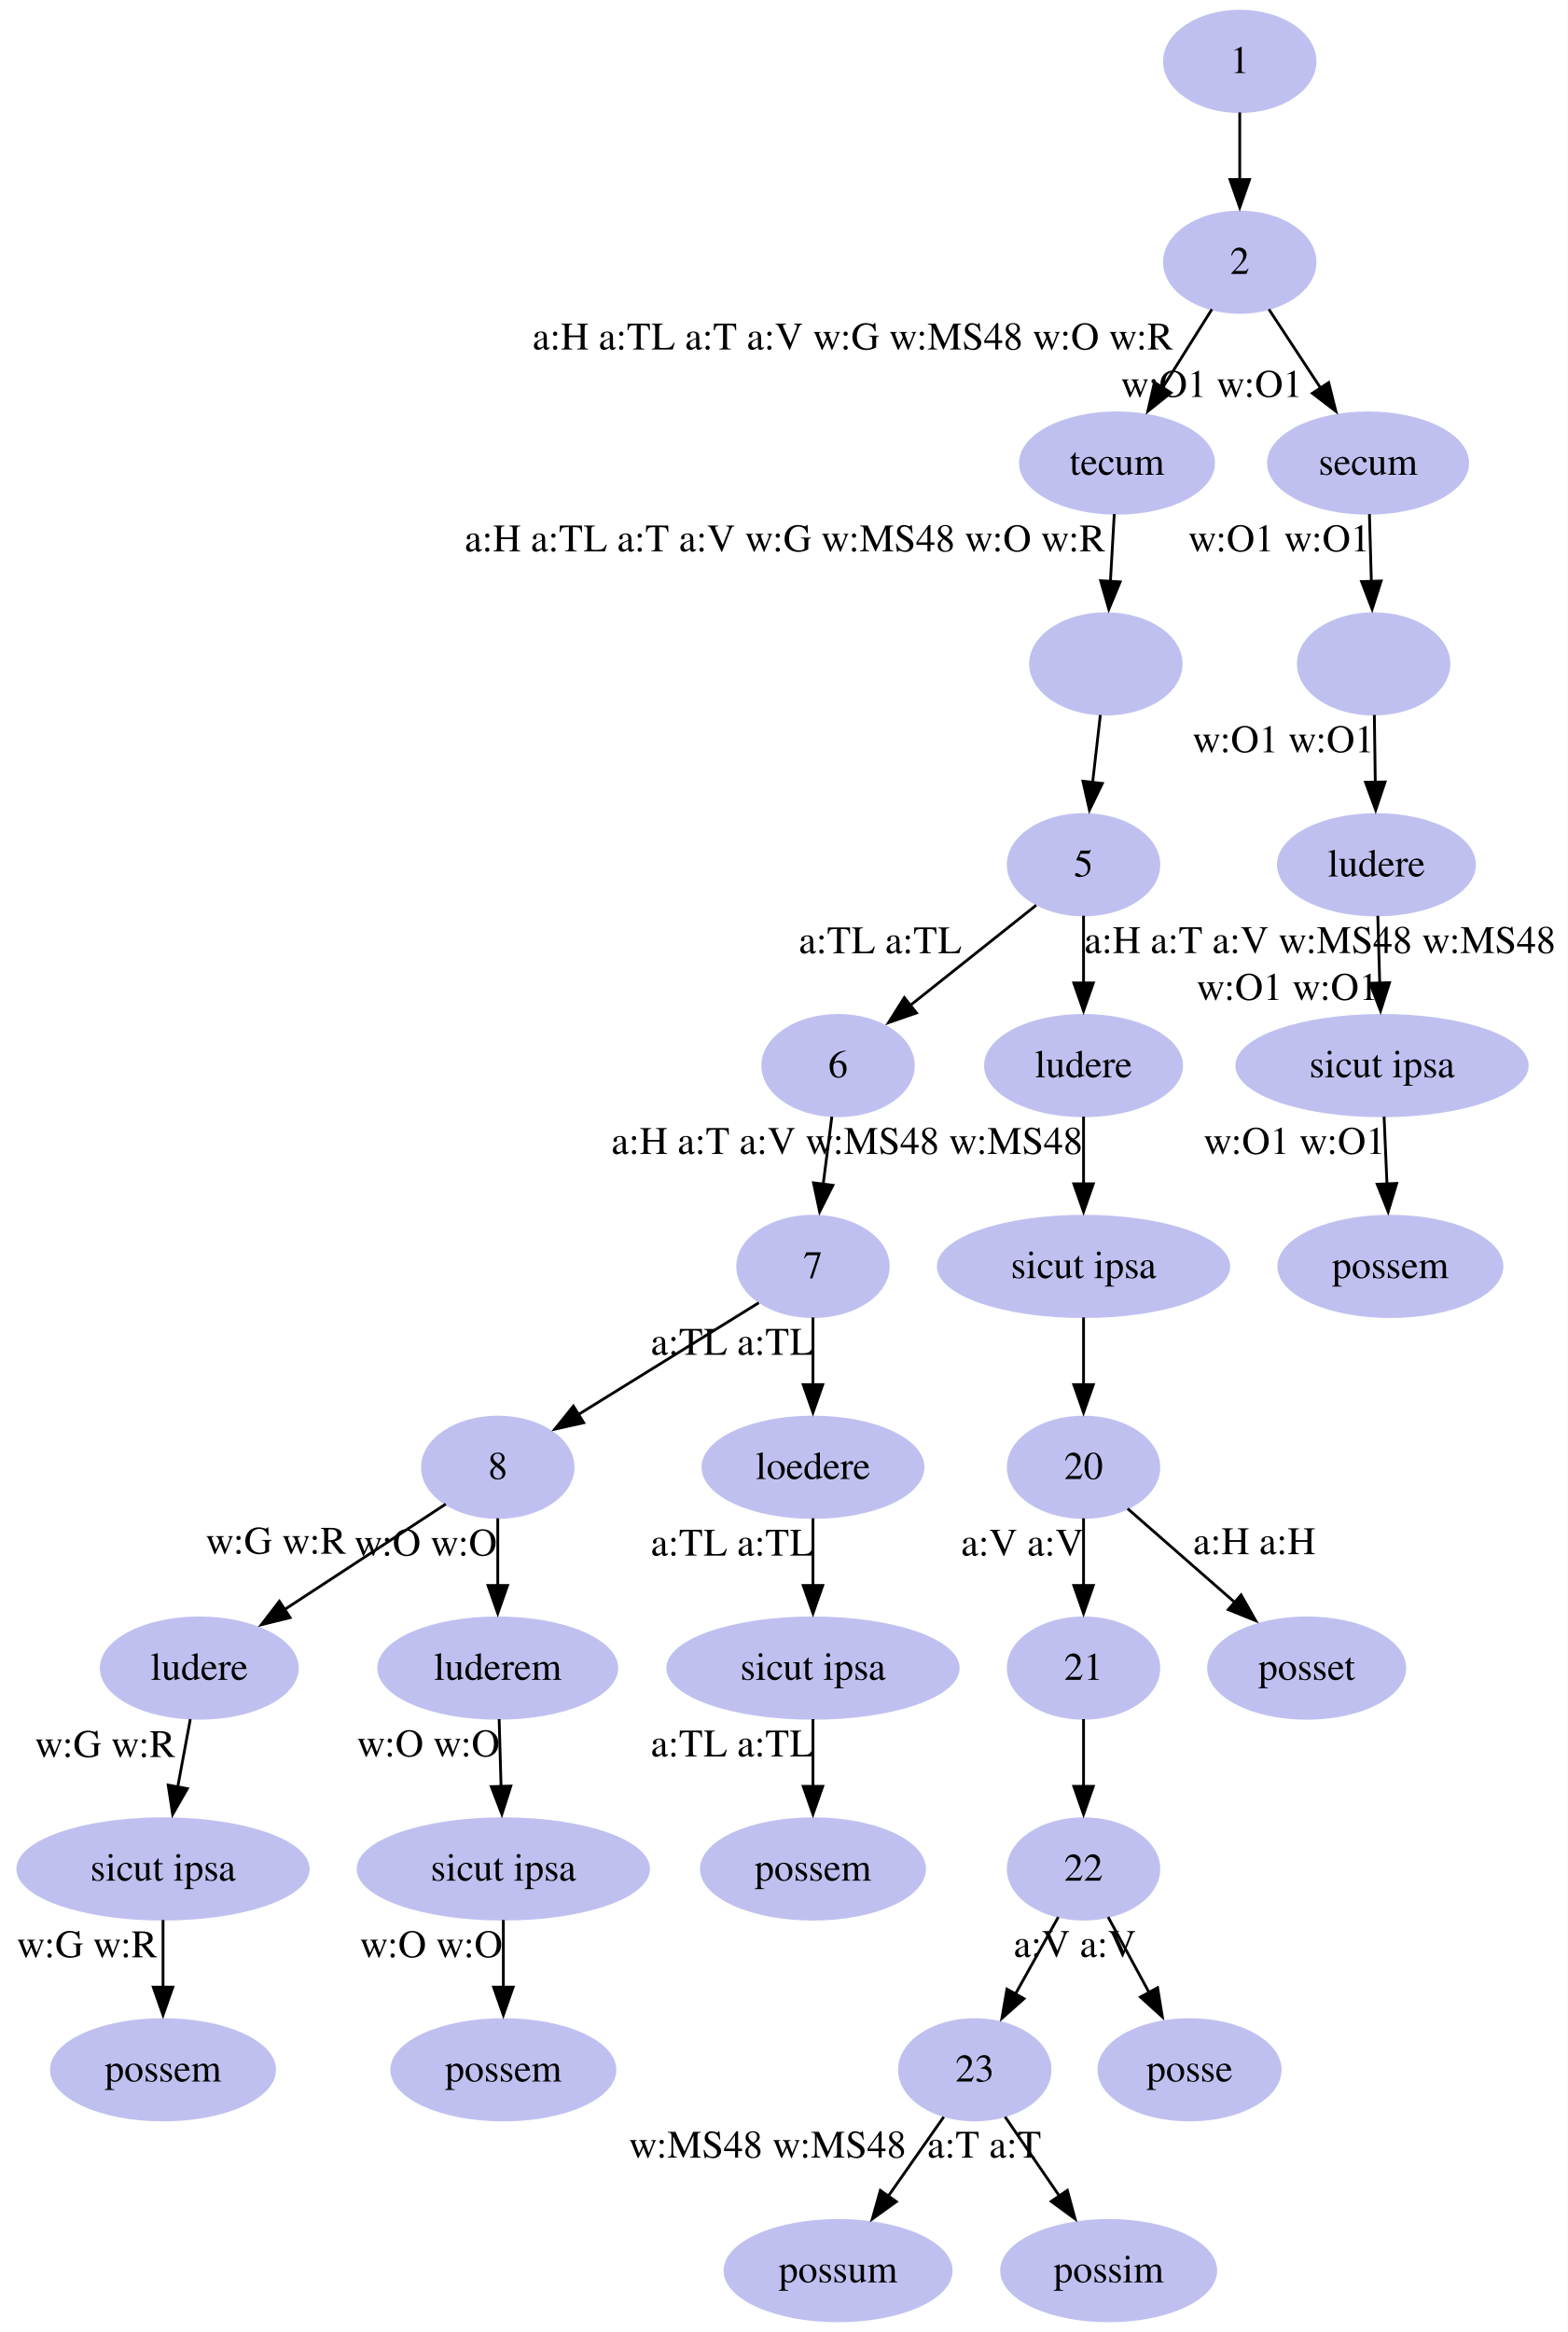
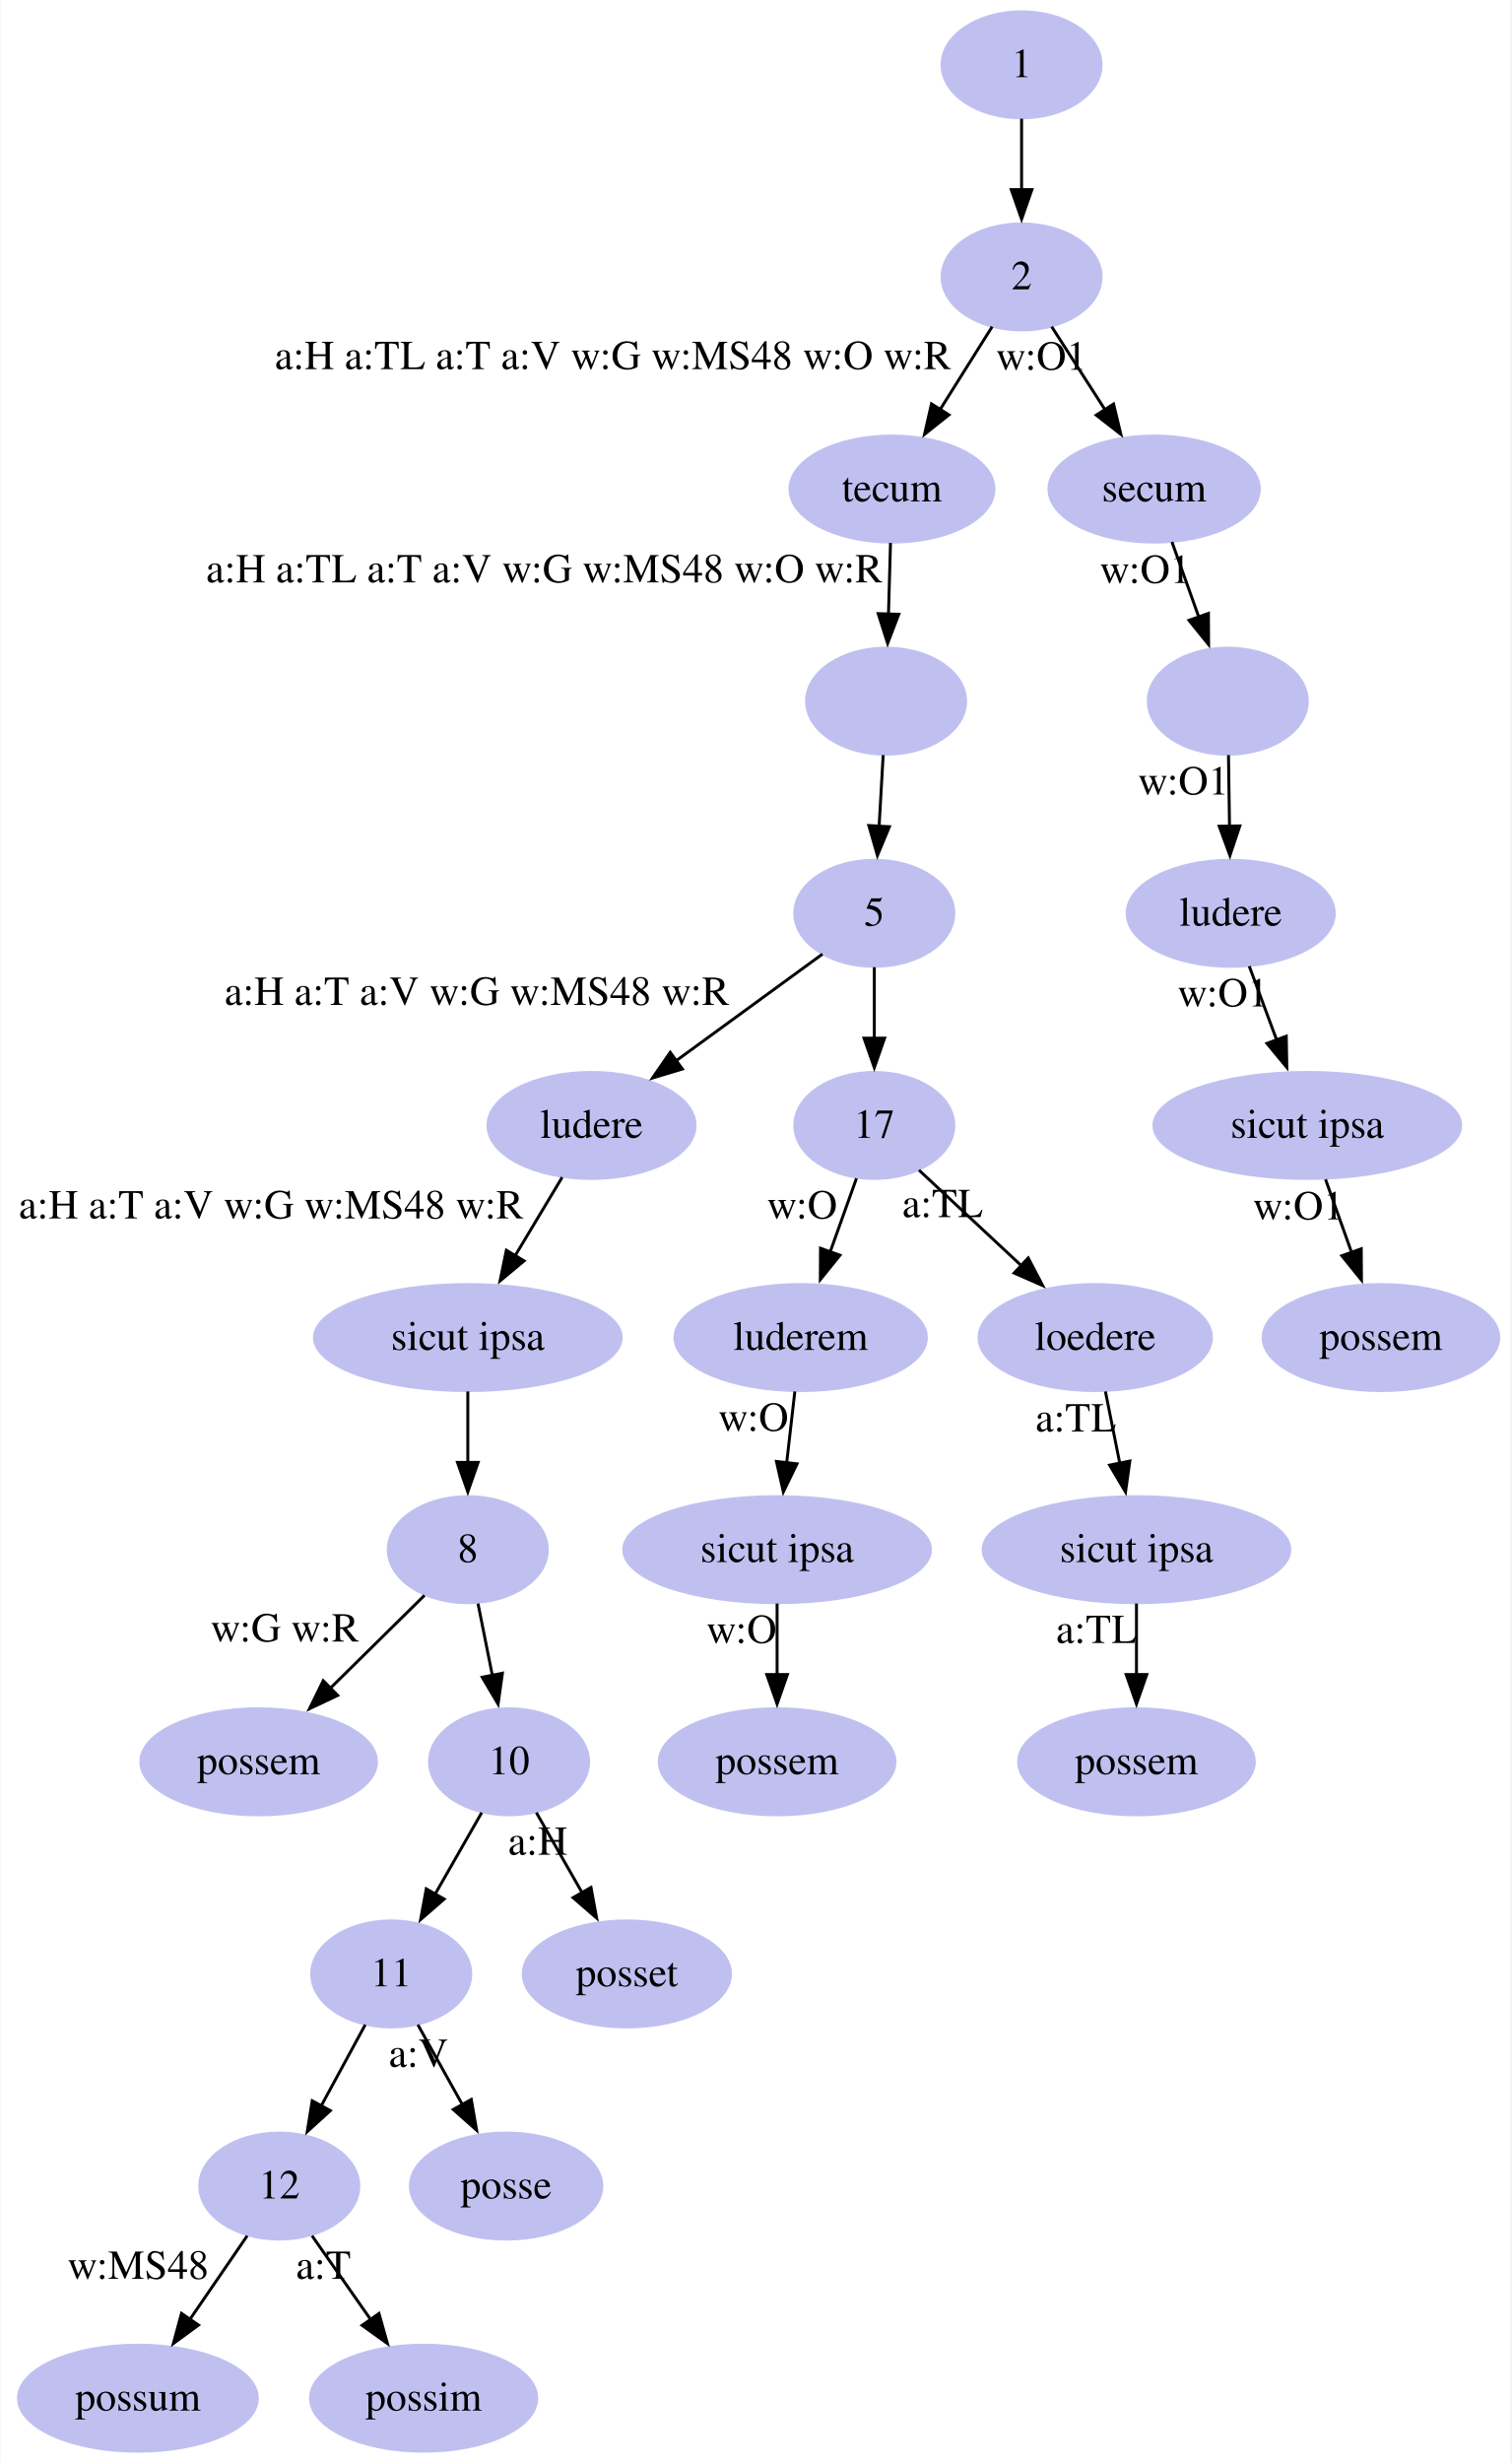
- <svg xmlns="http://www.w3.org/2000/svg" width="562pt" height="836pt" viewBox="0.00 0.00 562.00 836.00">
+ <svg xmlns="http://www.w3.org/2000/svg" width="513pt" height="836pt" viewBox="0.00 0.00 512.63 836.00">
  <g id="graph0" class="graph" transform="scale(1 1) rotate(0) translate(4 832)">
-     <polygon fill="white" stroke="none" points="-4,4 -4,-832 558,-832 558,4 -4,4" />
+     <polygon fill="white" stroke="none" points="-4,4 -4,-832 508.63,-832 508.63,4 -4,4" />
    <g id="node1" class="node">
-       <ellipse fill="#c0c0f0" stroke="#c0c0f0" cx="440.45" cy="-810" rx="27" ry="18" />
-       <text text-anchor="middle" x="440.45" y="-805.8" font-family="Times,serif" font-size="14.00">1</text>
+       <ellipse fill="#c0c0f0" stroke="#c0c0f0" cx="342.63" cy="-810" rx="27" ry="18" />
+       <text text-anchor="middle" x="342.63" y="-805.8" font-family="Times,serif" font-size="14.00">1</text>
    </g>
    <g id="node2" class="node">
-       <ellipse fill="#c0c0f0" stroke="#c0c0f0" cx="440.45" cy="-738" rx="27" ry="18" />
-       <text text-anchor="middle" x="440.45" y="-733.8" font-family="Times,serif" font-size="14.00">2</text>
+       <ellipse fill="#c0c0f0" stroke="#c0c0f0" cx="342.63" cy="-738" rx="27" ry="18" />
+       <text text-anchor="middle" x="342.63" y="-733.8" font-family="Times,serif" font-size="14.00">2</text>
    </g>
    <g id="edge1" class="edge">
-       <path fill="none" stroke="black" d="M440.45,-791.7C440.45,-784.41 440.45,-775.73 440.45,-767.54" />
-       <polygon fill="black" stroke="black" points="443.95,-767.62 440.45,-757.62 436.95,-767.62 443.95,-767.62" />
+       <path fill="none" stroke="black" d="M342.63,-791.7C342.63,-784.41 342.63,-775.73 342.63,-767.54" />
+       <polygon fill="black" stroke="black" points="346.13,-767.62 342.63,-757.62 339.13,-767.62 346.13,-767.62" />
    </g>
    <g id="node3" class="node">
-       <ellipse fill="#c0c0f0" stroke="#c0c0f0" cx="396.45" cy="-666" rx="34.63" ry="18" />
-       <text text-anchor="middle" x="396.45" y="-661.8" font-family="Times,serif" font-size="14.00">tecum</text>
+       <ellipse fill="#c0c0f0" stroke="#c0c0f0" cx="298.63" cy="-666" rx="34.63" ry="18" />
+       <text text-anchor="middle" x="298.63" y="-661.8" font-family="Times,serif" font-size="14.00">tecum</text>
    </g>
    <g id="edge2" class="edge">
-       <path fill="none" stroke="black" d="M430.46,-721.12C425.25,-712.82 418.74,-702.46 412.81,-693.03" />
-       <polygon fill="black" stroke="black" points="415.79,-691.19 407.5,-684.59 409.86,-694.92 415.79,-691.19" />
-       <text text-anchor="middle" x="301.73" y="-706.71" font-family="Times,serif" font-size="14.00"> a:H a:TL a:T a:V w:G w:MS48 w:O w:R</text>
+       <path fill="none" stroke="black" d="M332.64,-721.12C327.43,-712.82 320.92,-702.46 314.99,-693.03" />
+       <polygon fill="black" stroke="black" points="317.97,-691.19 309.68,-684.59 312.04,-694.92 317.97,-691.19" />
+       <text text-anchor="middle" x="203.91" y="-706.71" font-family="Times,serif" font-size="14.00"> a:H a:TL a:T a:V w:G w:MS48 w:O w:R</text>
+     </g>
+     <g id="node24" class="node">
+       <ellipse fill="#c0c0f0" stroke="#c0c0f0" cx="387.63" cy="-666" rx="35.71" ry="18" />
+       <text text-anchor="middle" x="387.63" y="-661.8" font-family="Times,serif" font-size="14.00">secum</text>
+     </g>
+     <g id="edge23" class="edge">
+       <path fill="none" stroke="black" d="M352.84,-721.12C358.23,-712.73 364.97,-702.24 371.09,-692.73" />
+       <polygon fill="black" stroke="black" points="373.86,-694.88 376.33,-684.58 367.97,-691.1 373.86,-694.88" />
+       <text text-anchor="middle" x="349.38" y="-706.5" font-family="Times,serif" font-size="14.00">w:O1</text>
+     </g>
+     <g id="node4" class="node">
+       <ellipse fill="#c0c0f0" stroke="#c0c0f0" cx="296.63" cy="-594" rx="27" ry="18" />
+       <text text-anchor="middle" x="296.63" y="-589.8" font-family="Times,serif" font-size="14.00"> </text>
+     </g>
+     <g id="edge3" class="edge">
+       <path fill="none" stroke="black" d="M298.13,-647.7C297.92,-640.41 297.68,-631.73 297.44,-623.54" />
+       <polygon fill="black" stroke="black" points="300.94,-623.51 297.16,-613.62 293.95,-623.71 300.94,-623.51" />
+       <text text-anchor="middle" x="180.59" y="-634.33" font-family="Times,serif" font-size="14.00"> a:H a:TL a:T a:V w:G w:MS48 w:O w:R</text>
+     </g>
+     <g id="node5" class="node">
+       <ellipse fill="#c0c0f0" stroke="#c0c0f0" cx="292.63" cy="-522" rx="27" ry="18" />
+       <text text-anchor="middle" x="292.63" y="-517.8" font-family="Times,serif" font-size="14.00">5</text>
+     </g>
+     <g id="edge4" class="edge">
+       <path fill="none" stroke="black" d="M295.64,-575.7C295.22,-568.41 294.73,-559.73 294.26,-551.54" />
+       <polygon fill="black" stroke="black" points="297.76,-551.4 293.69,-541.62 290.77,-551.8 297.76,-551.4" />
+     </g>
+     <g id="node6" class="node">
+       <ellipse fill="#c0c0f0" stroke="#c0c0f0" cx="196.63" cy="-450" rx="35.16" ry="18" />
+       <text text-anchor="middle" x="196.63" y="-445.8" font-family="Times,serif" font-size="14.00">ludere</text>
+     </g>
+     <g id="edge5" class="edge">
+       <path fill="none" stroke="black" d="M275.02,-508.16C261.08,-498 241.34,-483.6 225.15,-471.8" />
+       <polygon fill="black" stroke="black" points="227.47,-469.16 217.33,-466.09 223.35,-474.81 227.47,-469.16" />
+       <text text-anchor="middle" x="157.72" y="-490.91" font-family="Times,serif" font-size="14.00"> a:H a:T a:V w:G w:MS48 w:R</text>
+     </g>
+     <g id="node17" class="node">
+       <ellipse fill="#c0c0f0" stroke="#c0c0f0" cx="292.63" cy="-450" rx="27" ry="18" />
+       <text text-anchor="middle" x="292.63" y="-445.8" font-family="Times,serif" font-size="14.00">17</text>
+     </g>
+     <g id="edge16" class="edge">
+       <path fill="none" stroke="black" d="M292.63,-503.7C292.63,-496.41 292.63,-487.73 292.63,-479.54" />
+       <polygon fill="black" stroke="black" points="296.13,-479.62 292.63,-469.62 289.13,-479.62 296.13,-479.62" />
+     </g>
+     <g id="node7" class="node">
+       <ellipse fill="#c0c0f0" stroke="#c0c0f0" cx="154.63" cy="-378" rx="52.07" ry="18" />
+       <text text-anchor="middle" x="154.63" y="-373.8" font-family="Times,serif" font-size="14.00"> sicut ipsa </text>
+     </g>
+     <g id="edge6" class="edge">
+       <path fill="none" stroke="black" d="M186.67,-432.41C181.88,-424.42 176.01,-414.64 170.61,-405.64" />
+       <polygon fill="black" stroke="black" points="173.73,-404.03 165.58,-397.25 167.72,-407.63 173.73,-404.03" />
+       <text text-anchor="middle" x="87.88" y="-418.43" font-family="Times,serif" font-size="14.00"> a:H a:T a:V w:G w:MS48 w:R</text>
+     </g>
+     <g id="node8" class="node">
+       <ellipse fill="#c0c0f0" stroke="#c0c0f0" cx="154.63" cy="-306" rx="27" ry="18" />
+       <text text-anchor="middle" x="154.63" y="-301.8" font-family="Times,serif" font-size="14.00">8</text>
+     </g>
+     <g id="edge7" class="edge">
+       <path fill="none" stroke="black" d="M154.63,-359.7C154.63,-352.41 154.63,-343.73 154.63,-335.54" />
+       <polygon fill="black" stroke="black" points="158.13,-335.62 154.63,-325.62 151.13,-335.62 158.13,-335.62" />
+     </g>
+     <g id="node9" class="node">
+       <ellipse fill="#c0c0f0" stroke="#c0c0f0" cx="83.63" cy="-234" rx="40.01" ry="18" />
+       <text text-anchor="middle" x="83.63" y="-229.8" font-family="Times,serif" font-size="14.00">possem</text>
+     </g>
+     <g id="edge8" class="edge">
+       <path fill="none" stroke="black" d="M139.92,-290.5C130.69,-281.4 118.56,-269.44 107.93,-258.96" />
+       <polygon fill="black" stroke="black" points="110.46,-256.54 100.88,-252.01 105.55,-261.53 110.46,-256.54" />
+       <text text-anchor="middle" x="92.54" y="-274.83" font-family="Times,serif" font-size="14.00"> w:G w:R</text>
+     </g>
+     <g id="node10" class="node">
+       <ellipse fill="#c0c0f0" stroke="#c0c0f0" cx="168.63" cy="-234" rx="27" ry="18" />
+       <text text-anchor="middle" x="168.63" y="-229.8" font-family="Times,serif" font-size="14.00">10</text>
+     </g>
+     <g id="edge9" class="edge">
+       <path fill="none" stroke="black" d="M158.09,-287.7C159.56,-280.32 161.32,-271.52 162.98,-263.25" />
+       <polygon fill="black" stroke="black" points="166.38,-264.08 164.91,-253.59 159.52,-262.71 166.38,-264.08" />
+     </g>
+     <g id="node11" class="node">
+       <ellipse fill="#c0c0f0" stroke="#c0c0f0" cx="128.63" cy="-162" rx="27" ry="18" />
+       <text text-anchor="middle" x="128.63" y="-157.8" font-family="Times,serif" font-size="14.00">11</text>
+     </g>
+     <g id="edge10" class="edge">
+       <path fill="none" stroke="black" d="M159.35,-216.76C154.66,-208.55 148.84,-198.37 143.54,-189.09" />
+       <polygon fill="black" stroke="black" points="146.61,-187.41 138.61,-180.46 140.53,-190.88 146.61,-187.41" />
+     </g>
+     <g id="node16" class="node">
+       <ellipse fill="#c0c0f0" stroke="#c0c0f0" cx="208.63" cy="-162" rx="35.18" ry="18" />
+       <text text-anchor="middle" x="208.63" y="-157.8" font-family="Times,serif" font-size="14.00">posset</text>
+     </g>
+     <g id="edge15" class="edge">
+       <path fill="none" stroke="black" d="M177.9,-216.76C182.53,-208.67 188.25,-198.66 193.49,-189.49" />
+       <polygon fill="black" stroke="black" points="196.45,-191.37 198.37,-180.95 190.37,-187.89 196.45,-191.37" />
+       <text text-anchor="middle" x="178.38" y="-202.45" font-family="Times,serif" font-size="14.00">a:H</text>
+     </g>
+     <g id="node12" class="node">
+       <ellipse fill="#c0c0f0" stroke="#c0c0f0" cx="90.63" cy="-90" rx="27" ry="18" />
+       <text text-anchor="middle" x="90.63" y="-85.8" font-family="Times,serif" font-size="14.00">12</text>
+     </g>
+     <g id="edge11" class="edge">
+       <path fill="none" stroke="black" d="M119.81,-144.76C115.35,-136.55 109.83,-126.37 104.79,-117.09" />
+       <polygon fill="black" stroke="black" points="107.96,-115.6 100.12,-108.48 101.81,-118.94 107.96,-115.6" />
+     </g>
+     <g id="node15" class="node">
+       <ellipse fill="#c0c0f0" stroke="#c0c0f0" cx="167.63" cy="-90" rx="32.5" ry="18" />
+       <text text-anchor="middle" x="167.63" y="-85.8" font-family="Times,serif" font-size="14.00">posse</text>
+     </g>
+     <g id="edge14" class="edge">
+       <path fill="none" stroke="black" d="M137.67,-144.76C142.19,-136.67 147.76,-126.66 152.87,-117.49" />
+       <polygon fill="black" stroke="black" points="155.81,-119.39 157.62,-108.96 149.7,-115.99 155.81,-119.39" />
+       <text text-anchor="middle" x="137.88" y="-130.45" font-family="Times,serif" font-size="14.00">a:V</text>
+     </g>
+     <g id="node13" class="node">
+       <ellipse fill="#c0c0f0" stroke="#c0c0f0" cx="42.63" cy="-18" rx="40.55" ry="18" />
+       <text text-anchor="middle" x="42.63" y="-13.8" font-family="Times,serif" font-size="14.00">possum</text>
+     </g>
+     <g id="edge12" class="edge">
+       <path fill="none" stroke="black" d="M79.74,-73.12C73.99,-64.73 66.79,-54.24 60.27,-44.73" />
+       <polygon fill="black" stroke="black" points="63.21,-42.82 54.67,-36.56 57.43,-46.78 63.21,-42.82" />
+       <text text-anchor="middle" x="42.72" y="-58.5" font-family="Times,serif" font-size="14.00">w:MS48</text>
+     </g>
+     <g id="node14" class="node">
+       <ellipse fill="#c0c0f0" stroke="#c0c0f0" cx="139.63" cy="-18" rx="38.4" ry="18" />
+       <text text-anchor="middle" x="139.63" y="-13.8" font-family="Times,serif" font-size="14.00">possim</text>
+     </g>
+     <g id="edge13" class="edge">
+       <path fill="none" stroke="black" d="M101.75,-73.12C107.61,-64.73 114.96,-54.24 121.62,-44.73" />
+       <polygon fill="black" stroke="black" points="124.48,-46.75 127.34,-36.55 118.74,-42.73 124.48,-46.75" />
+       <text text-anchor="middle" x="105.59" y="-58.5" font-family="Times,serif" font-size="14.00">a:T</text>
+     </g>
+     <g id="node18" class="node">
+       <ellipse fill="#c0c0f0" stroke="#c0c0f0" cx="267.63" cy="-378" rx="42.68" ry="18" />
+       <text text-anchor="middle" x="267.63" y="-373.8" font-family="Times,serif" font-size="14.00">luderem</text>
+     </g>
+     <g id="edge17" class="edge">
+       <path fill="none" stroke="black" d="M286.58,-432.05C283.88,-424.52 280.64,-415.44 277.6,-406.94" />
+       <polygon fill="black" stroke="black" points="280.97,-405.94 274.31,-397.7 274.37,-408.3 280.97,-405.94" />
+       <text text-anchor="middle" x="268.14" y="-418.4" font-family="Times,serif" font-size="14.00">w:O</text>
+     </g>
+     <g id="node21" class="node">
+       <ellipse fill="#c0c0f0" stroke="#c0c0f0" cx="367.63" cy="-378" rx="39.45" ry="18" />
+       <text text-anchor="middle" x="367.63" y="-373.8" font-family="Times,serif" font-size="14.00">loedere</text>
+     </g>
+     <g id="edge20" class="edge">
+       <path fill="none" stroke="black" d="M307.8,-434.83C317.76,-425.54 331.03,-413.16 342.53,-402.42" />
+       <polygon fill="black" stroke="black" points="344.88,-405.02 349.8,-395.64 340.1,-399.9 344.88,-405.02" />
+       <text text-anchor="middle" x="315.8" y="-418.88" font-family="Times,serif" font-size="14.00">a:TL</text>
+     </g>
+     <g id="node19" class="node">
+       <ellipse fill="#c0c0f0" stroke="#c0c0f0" cx="259.63" cy="-306" rx="52.07" ry="18" />
+       <text text-anchor="middle" x="259.63" y="-301.8" font-family="Times,serif" font-size="14.00"> sicut ipsa </text>
+     </g>
+     <g id="edge18" class="edge">
+       <path fill="none" stroke="black" d="M265.65,-359.7C264.82,-352.41 263.82,-343.73 262.89,-335.54" />
+       <polygon fill="black" stroke="black" points="266.37,-335.15 261.75,-325.61 259.41,-335.94 266.37,-335.15" />
+       <text text-anchor="middle" x="251.59" y="-346.33" font-family="Times,serif" font-size="14.00">w:O</text>
+     </g>
+     <g id="node20" class="node">
+       <ellipse fill="#c0c0f0" stroke="#c0c0f0" cx="259.63" cy="-234" rx="40.01" ry="18" />
+       <text text-anchor="middle" x="259.63" y="-229.8" font-family="Times,serif" font-size="14.00">possem</text>
+     </g>
+     <g id="edge19" class="edge">
+       <path fill="none" stroke="black" d="M259.63,-287.7C259.63,-280.41 259.63,-271.73 259.63,-263.54" />
+       <polygon fill="black" stroke="black" points="263.13,-263.62 259.63,-253.62 256.13,-263.62 263.13,-263.62" />
+       <text text-anchor="middle" x="247.57" y="-274.33" font-family="Times,serif" font-size="14.00">w:O</text>
+     </g>
+     <g id="node22" class="node">
+       <ellipse fill="#c0c0f0" stroke="#c0c0f0" cx="381.63" cy="-306" rx="52.07" ry="18" />
+       <text text-anchor="middle" x="381.63" y="-301.8" font-family="Times,serif" font-size="14.00"> sicut ipsa </text>
+     </g>
+     <g id="edge21" class="edge">
+       <path fill="none" stroke="black" d="M371.09,-359.7C372.56,-352.32 374.32,-343.52 375.98,-335.25" />
+       <polygon fill="black" stroke="black" points="379.38,-336.08 377.91,-325.59 372.52,-334.71 379.38,-336.08" />
+       <text text-anchor="middle" x="361.04" y="-346.12" font-family="Times,serif" font-size="14.00">a:TL</text>
+     </g>
+     <g id="node23" class="node">
+       <ellipse fill="#c0c0f0" stroke="#c0c0f0" cx="381.63" cy="-234" rx="40.01" ry="18" />
+       <text text-anchor="middle" x="381.63" y="-229.8" font-family="Times,serif" font-size="14.00">possem</text>
+     </g>
+     <g id="edge22" class="edge">
+       <path fill="none" stroke="black" d="M381.63,-287.7C381.63,-280.41 381.63,-271.73 381.63,-263.54" />
+       <polygon fill="black" stroke="black" points="385.13,-263.62 381.63,-253.62 378.13,-263.62 385.13,-263.62" />
+       <text text-anchor="middle" x="368.02" y="-274.33" font-family="Times,serif" font-size="14.00">a:TL</text>
+     </g>
+     <g id="node25" class="node">
+       <ellipse fill="#c0c0f0" stroke="#c0c0f0" cx="412.63" cy="-594" rx="27" ry="18" />
+       <text text-anchor="middle" x="412.63" y="-589.8" font-family="Times,serif" font-size="14.00"> </text>
+     </g>
+     <g id="edge24" class="edge">
+       <path fill="none" stroke="black" d="M393.68,-648.05C396.41,-640.4 399.71,-631.16 402.79,-622.56" />
+       <polygon fill="black" stroke="black" points="406.06,-623.81 406.12,-613.21 399.46,-621.45 406.06,-623.81" />
+       <text text-anchor="middle" x="384.6" y="-634.12" font-family="Times,serif" font-size="14.00">w:O1</text>
+     </g>
+     <g id="node26" class="node">
+       <ellipse fill="#c0c0f0" stroke="#c0c0f0" cx="413.63" cy="-522" rx="35.16" ry="18" />
+       <text text-anchor="middle" x="413.63" y="-517.8" font-family="Times,serif" font-size="14.00">ludere</text>
+     </g>
+     <g id="edge25" class="edge">
+       <path fill="none" stroke="black" d="M412.87,-575.7C412.98,-568.41 413.1,-559.73 413.22,-551.54" />
+       <polygon fill="black" stroke="black" points="416.72,-551.67 413.36,-541.62 409.72,-551.57 416.72,-551.67" />
+       <text text-anchor="middle" x="397.57" y="-562.33" font-family="Times,serif" font-size="14.00">w:O1</text>
+     </g>
+     <g id="node27" class="node">
+       <ellipse fill="#c0c0f0" stroke="#c0c0f0" cx="439.63" cy="-450" rx="52.07" ry="18" />
+       <text text-anchor="middle" x="439.63" y="-445.8" font-family="Times,serif" font-size="14.00"> sicut ipsa </text>
+     </g>
+     <g id="edge26" class="edge">
+       <path fill="none" stroke="black" d="M419.92,-504.05C422.72,-496.52 426.09,-487.44 429.25,-478.94" />
+       <polygon fill="black" stroke="black" points="432.48,-480.29 432.68,-469.69 425.92,-477.85 432.48,-480.29" />
+       <text text-anchor="middle" x="411" y="-490.4" font-family="Times,serif" font-size="14.00">w:O1</text>
    </g>
    <g id="node28" class="node">
-       <ellipse fill="#c0c0f0" stroke="#c0c0f0" cx="486.45" cy="-666" rx="35.71" ry="18" />
-       <text text-anchor="middle" x="486.45" y="-661.8" font-family="Times,serif" font-size="14.00">secum</text>
+       <ellipse fill="#c0c0f0" stroke="#c0c0f0" cx="464.63" cy="-378" rx="40.01" ry="18" />
+       <text text-anchor="middle" x="464.63" y="-373.8" font-family="Times,serif" font-size="14.00">possem</text>
    </g>
    <g id="edge27" class="edge">
-       <path fill="none" stroke="black" d="M450.89,-721.12C456.39,-712.73 463.29,-702.24 469.54,-692.73" />
-       <polygon fill="black" stroke="black" points="472.33,-694.85 474.9,-684.57 466.48,-691.01 472.33,-694.85" />
-       <text text-anchor="middle" x="430.39" y="-689.7" font-family="Times,serif" font-size="14.00">w:O1 w:O1</text>
-     </g>
-     <g id="node4" class="node">
-       <ellipse fill="#c0c0f0" stroke="#c0c0f0" cx="392.45" cy="-594" rx="27" ry="18" />
-       <text text-anchor="middle" x="392.45" y="-589.8" font-family="Times,serif" font-size="14.00"> </text>
-     </g>
-     <g id="edge3" class="edge">
-       <path fill="none" stroke="black" d="M395.46,-647.7C395.04,-640.41 394.55,-631.73 394.08,-623.54" />
-       <polygon fill="black" stroke="black" points="397.58,-623.4 393.51,-613.62 390.59,-623.8 397.58,-623.4" />
-       <text text-anchor="middle" x="277.41" y="-634.33" font-family="Times,serif" font-size="14.00"> a:H a:TL a:T a:V w:G w:MS48 w:O w:R</text>
-     </g>
-     <g id="node5" class="node">
-       <ellipse fill="#c0c0f0" stroke="#c0c0f0" cx="384.45" cy="-522" rx="27" ry="18" />
-       <text text-anchor="middle" x="384.45" y="-517.8" font-family="Times,serif" font-size="14.00">5</text>
-     </g>
-     <g id="edge4" class="edge">
-       <path fill="none" stroke="black" d="M390.47,-575.7C389.64,-568.41 388.65,-559.73 387.71,-551.54" />
-       <polygon fill="black" stroke="black" points="391.19,-551.15 386.57,-541.61 384.23,-551.94 391.19,-551.15" />
-     </g>
-     <g id="node6" class="node">
-       <ellipse fill="#c0c0f0" stroke="#c0c0f0" cx="296.45" cy="-450" rx="27" ry="18" />
-       <text text-anchor="middle" x="296.45" y="-445.8" font-family="Times,serif" font-size="14.00">6</text>
-     </g>
-     <g id="edge5" class="edge">
-       <path fill="none" stroke="black" d="M367.48,-507.5C354.58,-497.24 336.61,-482.94 321.97,-471.3" />
-       <polygon fill="black" stroke="black" points="324.55,-468.88 314.55,-465.4 320.2,-474.36 324.55,-468.88" />
-       <text text-anchor="middle" x="311.56" y="-490.26" font-family="Times,serif" font-size="14.00">a:TL a:TL</text>
-     </g>
-     <g id="node18" class="node">
-       <ellipse fill="#c0c0f0" stroke="#c0c0f0" cx="384.45" cy="-450" rx="35.16" ry="18" />
-       <text text-anchor="middle" x="384.45" y="-445.8" font-family="Times,serif" font-size="14.00">ludere</text>
-     </g>
-     <g id="edge17" class="edge">
-       <path fill="none" stroke="black" d="M384.45,-503.7C384.45,-496.41 384.45,-487.73 384.45,-479.54" />
-       <polygon fill="black" stroke="black" points="387.95,-479.62 384.45,-469.62 380.95,-479.62 387.95,-479.62" />
-       <text text-anchor="middle" x="469.22" y="-490.33" font-family="Times,serif" font-size="14.00">a:H a:T a:V w:MS48 w:MS48</text>
-     </g>
-     <g id="node7" class="node">
-       <ellipse fill="#c0c0f0" stroke="#c0c0f0" cx="287.45" cy="-378" rx="27" ry="18" />
-       <text text-anchor="middle" x="287.45" y="-373.8" font-family="Times,serif" font-size="14.00">7</text>
-     </g>
-     <g id="edge6" class="edge">
-       <path fill="none" stroke="black" d="M294.22,-431.7C293.28,-424.32 292.14,-415.52 291.08,-407.25" />
-       <polygon fill="black" stroke="black" points="294.59,-407.08 289.84,-397.61 287.64,-407.97 294.59,-407.08" />
-     </g>
-     <g id="node8" class="node">
-       <ellipse fill="#c0c0f0" stroke="#c0c0f0" cx="174.45" cy="-306" rx="27" ry="18" />
-       <text text-anchor="middle" x="174.45" y="-301.8" font-family="Times,serif" font-size="14.00">8</text>
-     </g>
-     <g id="edge7" class="edge">
-       <path fill="none" stroke="black" d="M268.02,-364.97C250.21,-353.93 223.59,-337.44 203.29,-324.87" />
-       <polygon fill="black" stroke="black" points="205.25,-321.96 194.91,-319.67 201.56,-327.92 205.25,-321.96" />
-     </g>
-     <g id="node15" class="node">
-       <ellipse fill="#c0c0f0" stroke="#c0c0f0" cx="287.45" cy="-306" rx="39.45" ry="18" />
-       <text text-anchor="middle" x="287.45" y="-301.8" font-family="Times,serif" font-size="14.00">loedere</text>
-     </g>
-     <g id="edge14" class="edge">
-       <path fill="none" stroke="black" d="M287.45,-359.7C287.45,-352.41 287.45,-343.73 287.45,-335.54" />
-       <polygon fill="black" stroke="black" points="290.95,-335.62 287.45,-325.62 283.95,-335.62 290.95,-335.62" />
-       <text text-anchor="middle" x="258.49" y="-346.33" font-family="Times,serif" font-size="14.00">a:TL a:TL</text>
-     </g>
-     <g id="node9" class="node">
-       <ellipse fill="#c0c0f0" stroke="#c0c0f0" cx="67.45" cy="-234" rx="35.16" ry="18" />
-       <text text-anchor="middle" x="67.45" y="-229.8" font-family="Times,serif" font-size="14.00">ludere</text>
-     </g>
-     <g id="edge8" class="edge">
-       <path fill="none" stroke="black" d="M155.81,-292.81C139.87,-282.38 116.63,-267.17 97.98,-254.97" />
-       <polygon fill="black" stroke="black" points="99.99,-252.1 89.7,-249.56 96.16,-257.96 99.99,-252.1" />
-       <text text-anchor="middle" x="94.96" y="-275.01" font-family="Times,serif" font-size="14.00"> w:G w:R</text>
-     </g>
-     <g id="node12" class="node">
-       <ellipse fill="#c0c0f0" stroke="#c0c0f0" cx="174.45" cy="-234" rx="42.68" ry="18" />
-       <text text-anchor="middle" x="174.45" y="-229.8" font-family="Times,serif" font-size="14.00">luderem</text>
-     </g>
-     <g id="edge11" class="edge">
-       <path fill="none" stroke="black" d="M174.45,-287.7C174.45,-280.41 174.45,-271.73 174.45,-263.54" />
-       <polygon fill="black" stroke="black" points="177.95,-263.62 174.45,-253.62 170.95,-263.62 177.95,-263.62" />
-       <text text-anchor="middle" x="148.59" y="-274.33" font-family="Times,serif" font-size="14.00">w:O w:O</text>
-     </g>
-     <g id="node10" class="node">
-       <ellipse fill="#c0c0f0" stroke="#c0c0f0" cx="54.45" cy="-162" rx="52.07" ry="18" />
-       <text text-anchor="middle" x="54.45" y="-157.8" font-family="Times,serif" font-size="14.00"> sicut ipsa </text>
-     </g>
-     <g id="edge9" class="edge">
-       <path fill="none" stroke="black" d="M64.23,-215.7C62.87,-208.32 61.23,-199.52 59.69,-191.25" />
-       <polygon fill="black" stroke="black" points="63.17,-190.79 57.9,-181.59 56.29,-192.06 63.17,-190.79" />
-       <text text-anchor="middle" x="33.71" y="-202.12" font-family="Times,serif" font-size="14.00"> w:G w:R</text>
-     </g>
-     <g id="node11" class="node">
-       <ellipse fill="#c0c0f0" stroke="#c0c0f0" cx="54.45" cy="-90" rx="40.01" ry="18" />
-       <text text-anchor="middle" x="54.45" y="-85.8" font-family="Times,serif" font-size="14.00">possem</text>
-     </g>
-     <g id="edge10" class="edge">
-       <path fill="none" stroke="black" d="M54.45,-143.7C54.45,-136.41 54.45,-127.73 54.45,-119.54" />
-       <polygon fill="black" stroke="black" points="57.95,-119.62 54.45,-109.62 50.95,-119.62 57.95,-119.62" />
-       <text text-anchor="middle" x="27.22" y="-130.33" font-family="Times,serif" font-size="14.00"> w:G w:R</text>
-     </g>
-     <g id="node13" class="node">
-       <ellipse fill="#c0c0f0" stroke="#c0c0f0" cx="176.45" cy="-162" rx="52.07" ry="18" />
-       <text text-anchor="middle" x="176.45" y="-157.8" font-family="Times,serif" font-size="14.00"> sicut ipsa </text>
-     </g>
-     <g id="edge12" class="edge">
-       <path fill="none" stroke="black" d="M174.94,-215.7C175.15,-208.41 175.4,-199.73 175.63,-191.54" />
-       <polygon fill="black" stroke="black" points="179.13,-191.71 175.92,-181.62 172.13,-191.51 179.13,-191.71" />
-       <text text-anchor="middle" x="149.58" y="-202.33" font-family="Times,serif" font-size="14.00">w:O w:O</text>
-     </g>
-     <g id="node14" class="node">
-       <ellipse fill="#c0c0f0" stroke="#c0c0f0" cx="176.45" cy="-90" rx="40.01" ry="18" />
-       <text text-anchor="middle" x="176.45" y="-85.8" font-family="Times,serif" font-size="14.00">possem</text>
-     </g>
-     <g id="edge13" class="edge">
-       <path fill="none" stroke="black" d="M176.45,-143.7C176.45,-136.41 176.45,-127.73 176.45,-119.54" />
-       <polygon fill="black" stroke="black" points="179.95,-119.62 176.45,-109.62 172.95,-119.62 179.95,-119.62" />
-       <text text-anchor="middle" x="150.59" y="-130.33" font-family="Times,serif" font-size="14.00">w:O w:O</text>
-     </g>
-     <g id="node16" class="node">
-       <ellipse fill="#c0c0f0" stroke="#c0c0f0" cx="287.45" cy="-234" rx="52.07" ry="18" />
-       <text text-anchor="middle" x="287.45" y="-229.8" font-family="Times,serif" font-size="14.00"> sicut ipsa </text>
-     </g>
-     <g id="edge15" class="edge">
-       <path fill="none" stroke="black" d="M287.45,-287.7C287.45,-280.41 287.45,-271.73 287.45,-263.54" />
-       <polygon fill="black" stroke="black" points="290.95,-263.62 287.45,-253.62 283.95,-263.62 290.95,-263.62" />
-       <text text-anchor="middle" x="258.49" y="-274.33" font-family="Times,serif" font-size="14.00">a:TL a:TL</text>
-     </g>
-     <g id="node17" class="node">
-       <ellipse fill="#c0c0f0" stroke="#c0c0f0" cx="287.45" cy="-162" rx="40.01" ry="18" />
-       <text text-anchor="middle" x="287.45" y="-157.8" font-family="Times,serif" font-size="14.00">possem</text>
-     </g>
-     <g id="edge16" class="edge">
-       <path fill="none" stroke="black" d="M287.45,-215.7C287.45,-208.41 287.45,-199.73 287.45,-191.54" />
-       <polygon fill="black" stroke="black" points="290.95,-191.62 287.45,-181.62 283.95,-191.62 290.95,-191.62" />
-       <text text-anchor="middle" x="258.49" y="-202.33" font-family="Times,serif" font-size="14.00">a:TL a:TL</text>
-     </g>
-     <g id="node19" class="node">
-       <ellipse fill="#c0c0f0" stroke="#c0c0f0" cx="384.45" cy="-378" rx="52.07" ry="18" />
-       <text text-anchor="middle" x="384.45" y="-373.8" font-family="Times,serif" font-size="14.00"> sicut ipsa </text>
-     </g>
-     <g id="edge18" class="edge">
-       <path fill="none" stroke="black" d="M384.45,-431.7C384.45,-424.41 384.45,-415.73 384.45,-407.54" />
-       <polygon fill="black" stroke="black" points="387.95,-407.62 384.45,-397.62 380.95,-407.62 387.95,-407.62" />
-       <text text-anchor="middle" x="299.67" y="-418.33" font-family="Times,serif" font-size="14.00">a:H a:T a:V w:MS48 w:MS48</text>
-     </g>
-     <g id="node20" class="node">
-       <ellipse fill="#c0c0f0" stroke="#c0c0f0" cx="384.45" cy="-306" rx="27" ry="18" />
-       <text text-anchor="middle" x="384.45" y="-301.8" font-family="Times,serif" font-size="14.00">20</text>
-     </g>
-     <g id="edge19" class="edge">
-       <path fill="none" stroke="black" d="M384.45,-359.7C384.45,-352.41 384.45,-343.73 384.45,-335.54" />
-       <polygon fill="black" stroke="black" points="387.95,-335.62 384.45,-325.62 380.95,-335.62 387.95,-335.62" />
-     </g>
-     <g id="node21" class="node">
-       <ellipse fill="#c0c0f0" stroke="#c0c0f0" cx="384.45" cy="-234" rx="27" ry="18" />
-       <text text-anchor="middle" x="384.45" y="-229.8" font-family="Times,serif" font-size="14.00">21</text>
-     </g>
-     <g id="edge20" class="edge">
-       <path fill="none" stroke="black" d="M384.45,-287.7C384.45,-280.41 384.45,-271.73 384.45,-263.54" />
-       <polygon fill="black" stroke="black" points="387.95,-263.62 384.45,-253.62 380.95,-263.62 387.95,-263.62" />
-       <text text-anchor="middle" x="362.48" y="-274.33" font-family="Times,serif" font-size="14.00">a:V a:V</text>
-     </g>
-     <g id="node27" class="node">
-       <ellipse fill="#c0c0f0" stroke="#c0c0f0" cx="464.45" cy="-234" rx="35.18" ry="18" />
-       <text text-anchor="middle" x="464.45" y="-229.8" font-family="Times,serif" font-size="14.00">posset</text>
-     </g>
-     <g id="edge26" class="edge">
-       <path fill="none" stroke="black" d="M400.25,-291.17C411.28,-281.52 426.23,-268.44 438.93,-257.33" />
-       <polygon fill="black" stroke="black" points="440.93,-260.23 446.15,-251.01 436.32,-254.96 440.93,-260.23" />
-       <text text-anchor="middle" x="445.67" y="-274.85" font-family="Times,serif" font-size="14.00">a:H a:H</text>
-     </g>
-     <g id="node22" class="node">
-       <ellipse fill="#c0c0f0" stroke="#c0c0f0" cx="384.45" cy="-162" rx="27" ry="18" />
-       <text text-anchor="middle" x="384.45" y="-157.8" font-family="Times,serif" font-size="14.00">22</text>
-     </g>
-     <g id="edge21" class="edge">
-       <path fill="none" stroke="black" d="M384.45,-215.7C384.45,-208.41 384.45,-199.73 384.45,-191.54" />
-       <polygon fill="black" stroke="black" points="387.95,-191.62 384.45,-181.62 380.95,-191.62 387.95,-191.62" />
-     </g>
-     <g id="node23" class="node">
-       <ellipse fill="#c0c0f0" stroke="#c0c0f0" cx="345.45" cy="-90" rx="27" ry="18" />
-       <text text-anchor="middle" x="345.45" y="-85.8" font-family="Times,serif" font-size="14.00">23</text>
-     </g>
-     <g id="edge22" class="edge">
-       <path fill="none" stroke="black" d="M375.4,-144.76C370.83,-136.55 365.16,-126.37 359.99,-117.09" />
-       <polygon fill="black" stroke="black" points="363.11,-115.5 355.18,-108.47 356.99,-118.91 363.11,-115.5" />
-     </g>
-     <g id="node26" class="node">
-       <ellipse fill="#c0c0f0" stroke="#c0c0f0" cx="422.45" cy="-90" rx="32.5" ry="18" />
-       <text text-anchor="middle" x="422.45" y="-85.8" font-family="Times,serif" font-size="14.00">posse</text>
-     </g>
-     <g id="edge25" class="edge">
-       <path fill="none" stroke="black" d="M393.26,-144.76C397.66,-136.67 403.09,-126.66 408.07,-117.49" />
-       <polygon fill="black" stroke="black" points="411,-119.42 412.7,-108.96 404.85,-116.08 411,-119.42" />
-       <text text-anchor="middle" x="381.35" y="-130.45" font-family="Times,serif" font-size="14.00">a:V a:V</text>
-     </g>
-     <g id="node24" class="node">
-       <ellipse fill="#c0c0f0" stroke="#c0c0f0" cx="296.45" cy="-18" rx="40.55" ry="18" />
-       <text text-anchor="middle" x="296.45" y="-13.8" font-family="Times,serif" font-size="14.00">possum</text>
-     </g>
-     <g id="edge23" class="edge">
-       <path fill="none" stroke="black" d="M334.33,-73.12C328.46,-64.73 321.12,-54.24 314.46,-44.73" />
-       <polygon fill="black" stroke="black" points="317.33,-42.73 308.73,-36.55 311.6,-46.75 317.33,-42.73" />
-       <text text-anchor="middle" x="271.17" y="-58.5" font-family="Times,serif" font-size="14.00">w:MS48 w:MS48</text>
-     </g>
-     <g id="node25" class="node">
-       <ellipse fill="#c0c0f0" stroke="#c0c0f0" cx="393.45" cy="-18" rx="38.4" ry="18" />
-       <text text-anchor="middle" x="393.45" y="-13.8" font-family="Times,serif" font-size="14.00">possim</text>
-     </g>
-     <g id="edge24" class="edge">
-       <path fill="none" stroke="black" d="M356.34,-73.12C362.09,-64.73 369.28,-54.24 375.8,-44.73" />
-       <polygon fill="black" stroke="black" points="378.64,-46.78 381.41,-36.56 372.87,-42.82 378.64,-46.78" />
-       <text text-anchor="middle" x="348.84" y="-58.5" font-family="Times,serif" font-size="14.00">a:T a:T</text>
-     </g>
-     <g id="node29" class="node">
-       <ellipse fill="#c0c0f0" stroke="#c0c0f0" cx="488.45" cy="-594" rx="27" ry="18" />
-       <text text-anchor="middle" x="488.45" y="-589.8" font-family="Times,serif" font-size="14.00"> </text>
-     </g>
-     <g id="edge28" class="edge">
-       <path fill="none" stroke="black" d="M486.94,-647.7C487.15,-640.41 487.4,-631.73 487.63,-623.54" />
-       <polygon fill="black" stroke="black" points="491.13,-623.71 487.92,-613.62 484.13,-623.51 491.13,-623.71" />
-       <text text-anchor="middle" x="454.58" y="-634.33" font-family="Times,serif" font-size="14.00">w:O1 w:O1</text>
-     </g>
-     <g id="node30" class="node">
-       <ellipse fill="#c0c0f0" stroke="#c0c0f0" cx="489.45" cy="-522" rx="35.16" ry="18" />
-       <text text-anchor="middle" x="489.45" y="-517.8" font-family="Times,serif" font-size="14.00">ludere</text>
-     </g>
-     <g id="edge29" class="edge">
-       <path fill="none" stroke="black" d="M488.7,-575.7C488.8,-568.41 488.92,-559.73 489.04,-551.54" />
-       <polygon fill="black" stroke="black" points="492.54,-551.67 489.18,-541.62 485.54,-551.57 492.54,-551.67" />
-       <text text-anchor="middle" x="456.09" y="-562.33" font-family="Times,serif" font-size="14.00">w:O1 w:O1</text>
-     </g>
-     <g id="node31" class="node">
-       <ellipse fill="#c0c0f0" stroke="#c0c0f0" cx="491.45" cy="-450" rx="52.07" ry="18" />
-       <text text-anchor="middle" x="491.45" y="-445.8" font-family="Times,serif" font-size="14.00"> sicut ipsa </text>
-     </g>
-     <g id="edge30" class="edge">
-       <path fill="none" stroke="black" d="M489.94,-503.7C490.15,-496.41 490.4,-487.73 490.63,-479.54" />
-       <polygon fill="black" stroke="black" points="494.13,-479.71 490.92,-469.62 487.13,-479.51 494.13,-479.71" />
-       <text text-anchor="middle" x="457.58" y="-473.53" font-family="Times,serif" font-size="14.00">w:O1 w:O1</text>
-     </g>
-     <g id="node32" class="node">
-       <ellipse fill="#c0c0f0" stroke="#c0c0f0" cx="494.45" cy="-378" rx="40.01" ry="18" />
-       <text text-anchor="middle" x="494.45" y="-373.8" font-family="Times,serif" font-size="14.00">possem</text>
-     </g>
-     <g id="edge31" class="edge">
-       <path fill="none" stroke="black" d="M492.19,-431.7C492.5,-424.41 492.87,-415.73 493.23,-407.54" />
-       <polygon fill="black" stroke="black" points="496.72,-407.76 493.65,-397.62 489.73,-407.46 496.72,-407.76" />
-       <text text-anchor="middle" x="460.08" y="-418.33" font-family="Times,serif" font-size="14.00">w:O1 w:O1</text>
+       <path fill="none" stroke="black" d="M445.81,-431.7C448.5,-424.15 451.73,-415.12 454.74,-406.68" />
+       <polygon fill="black" stroke="black" points="457.94,-408.12 458.01,-397.53 451.35,-405.77 457.94,-408.12" />
+       <text text-anchor="middle" x="436.61" y="-418.1" font-family="Times,serif" font-size="14.00">w:O1</text>
    </g>
  </g>
</svg>
